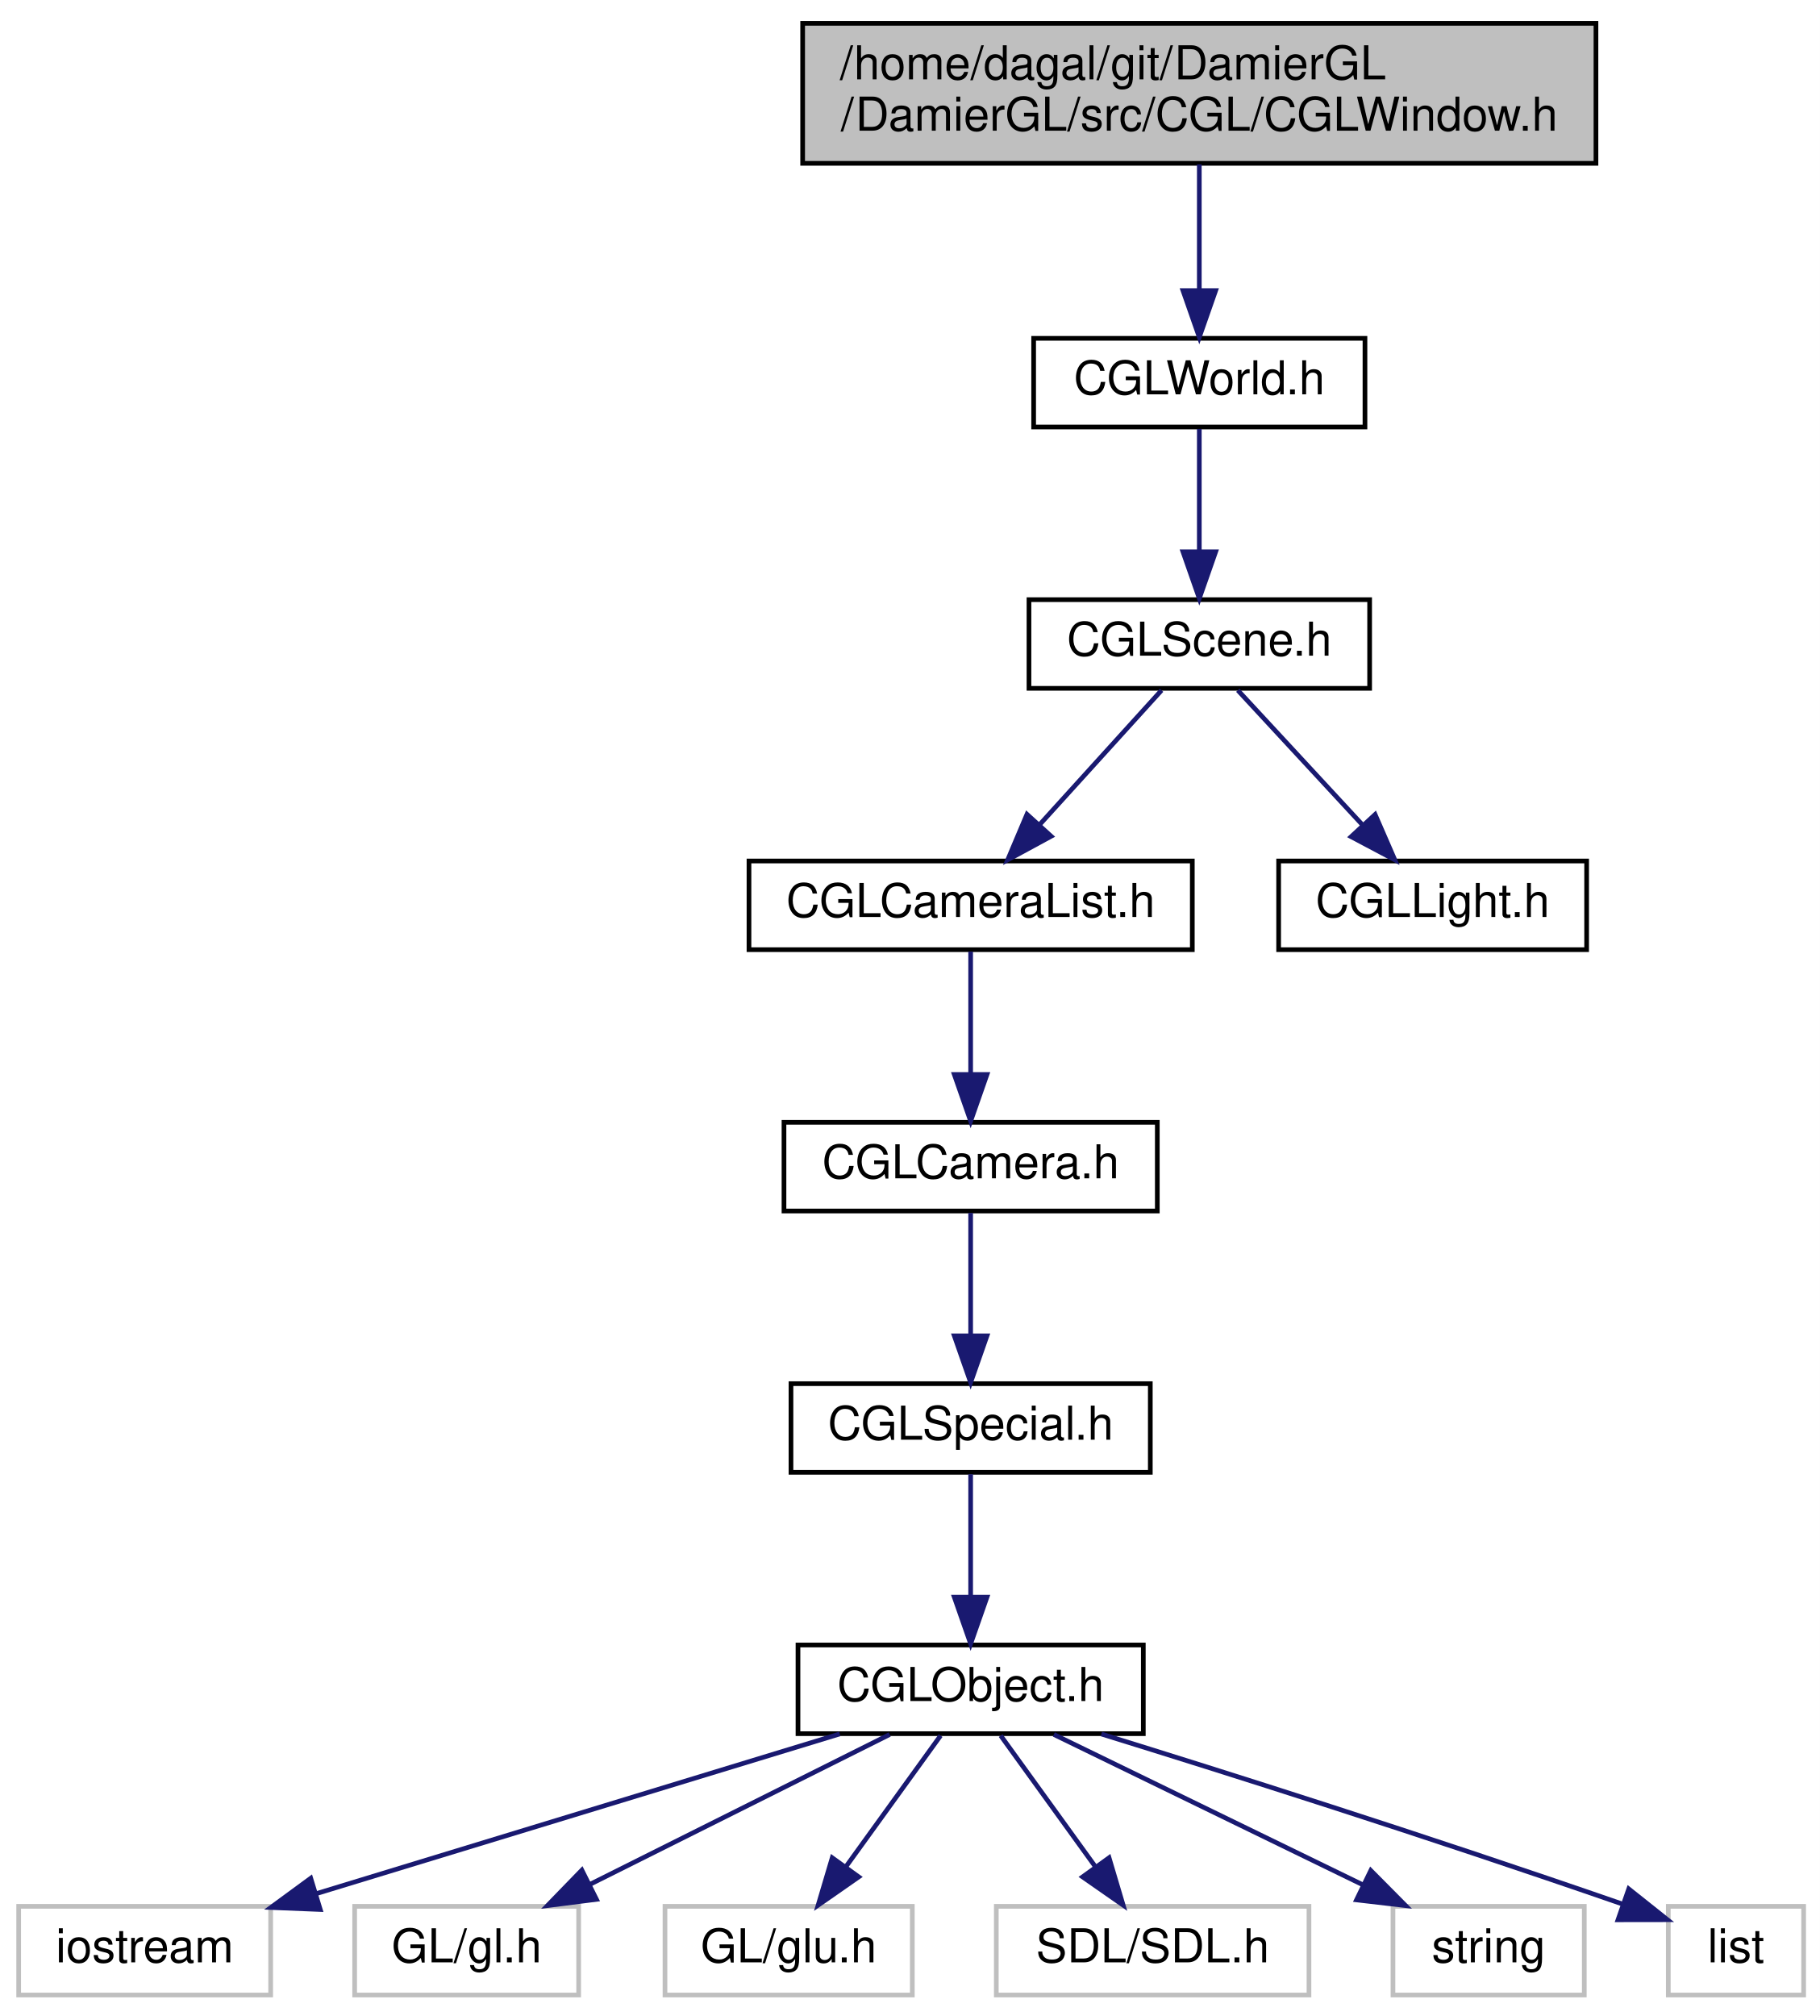
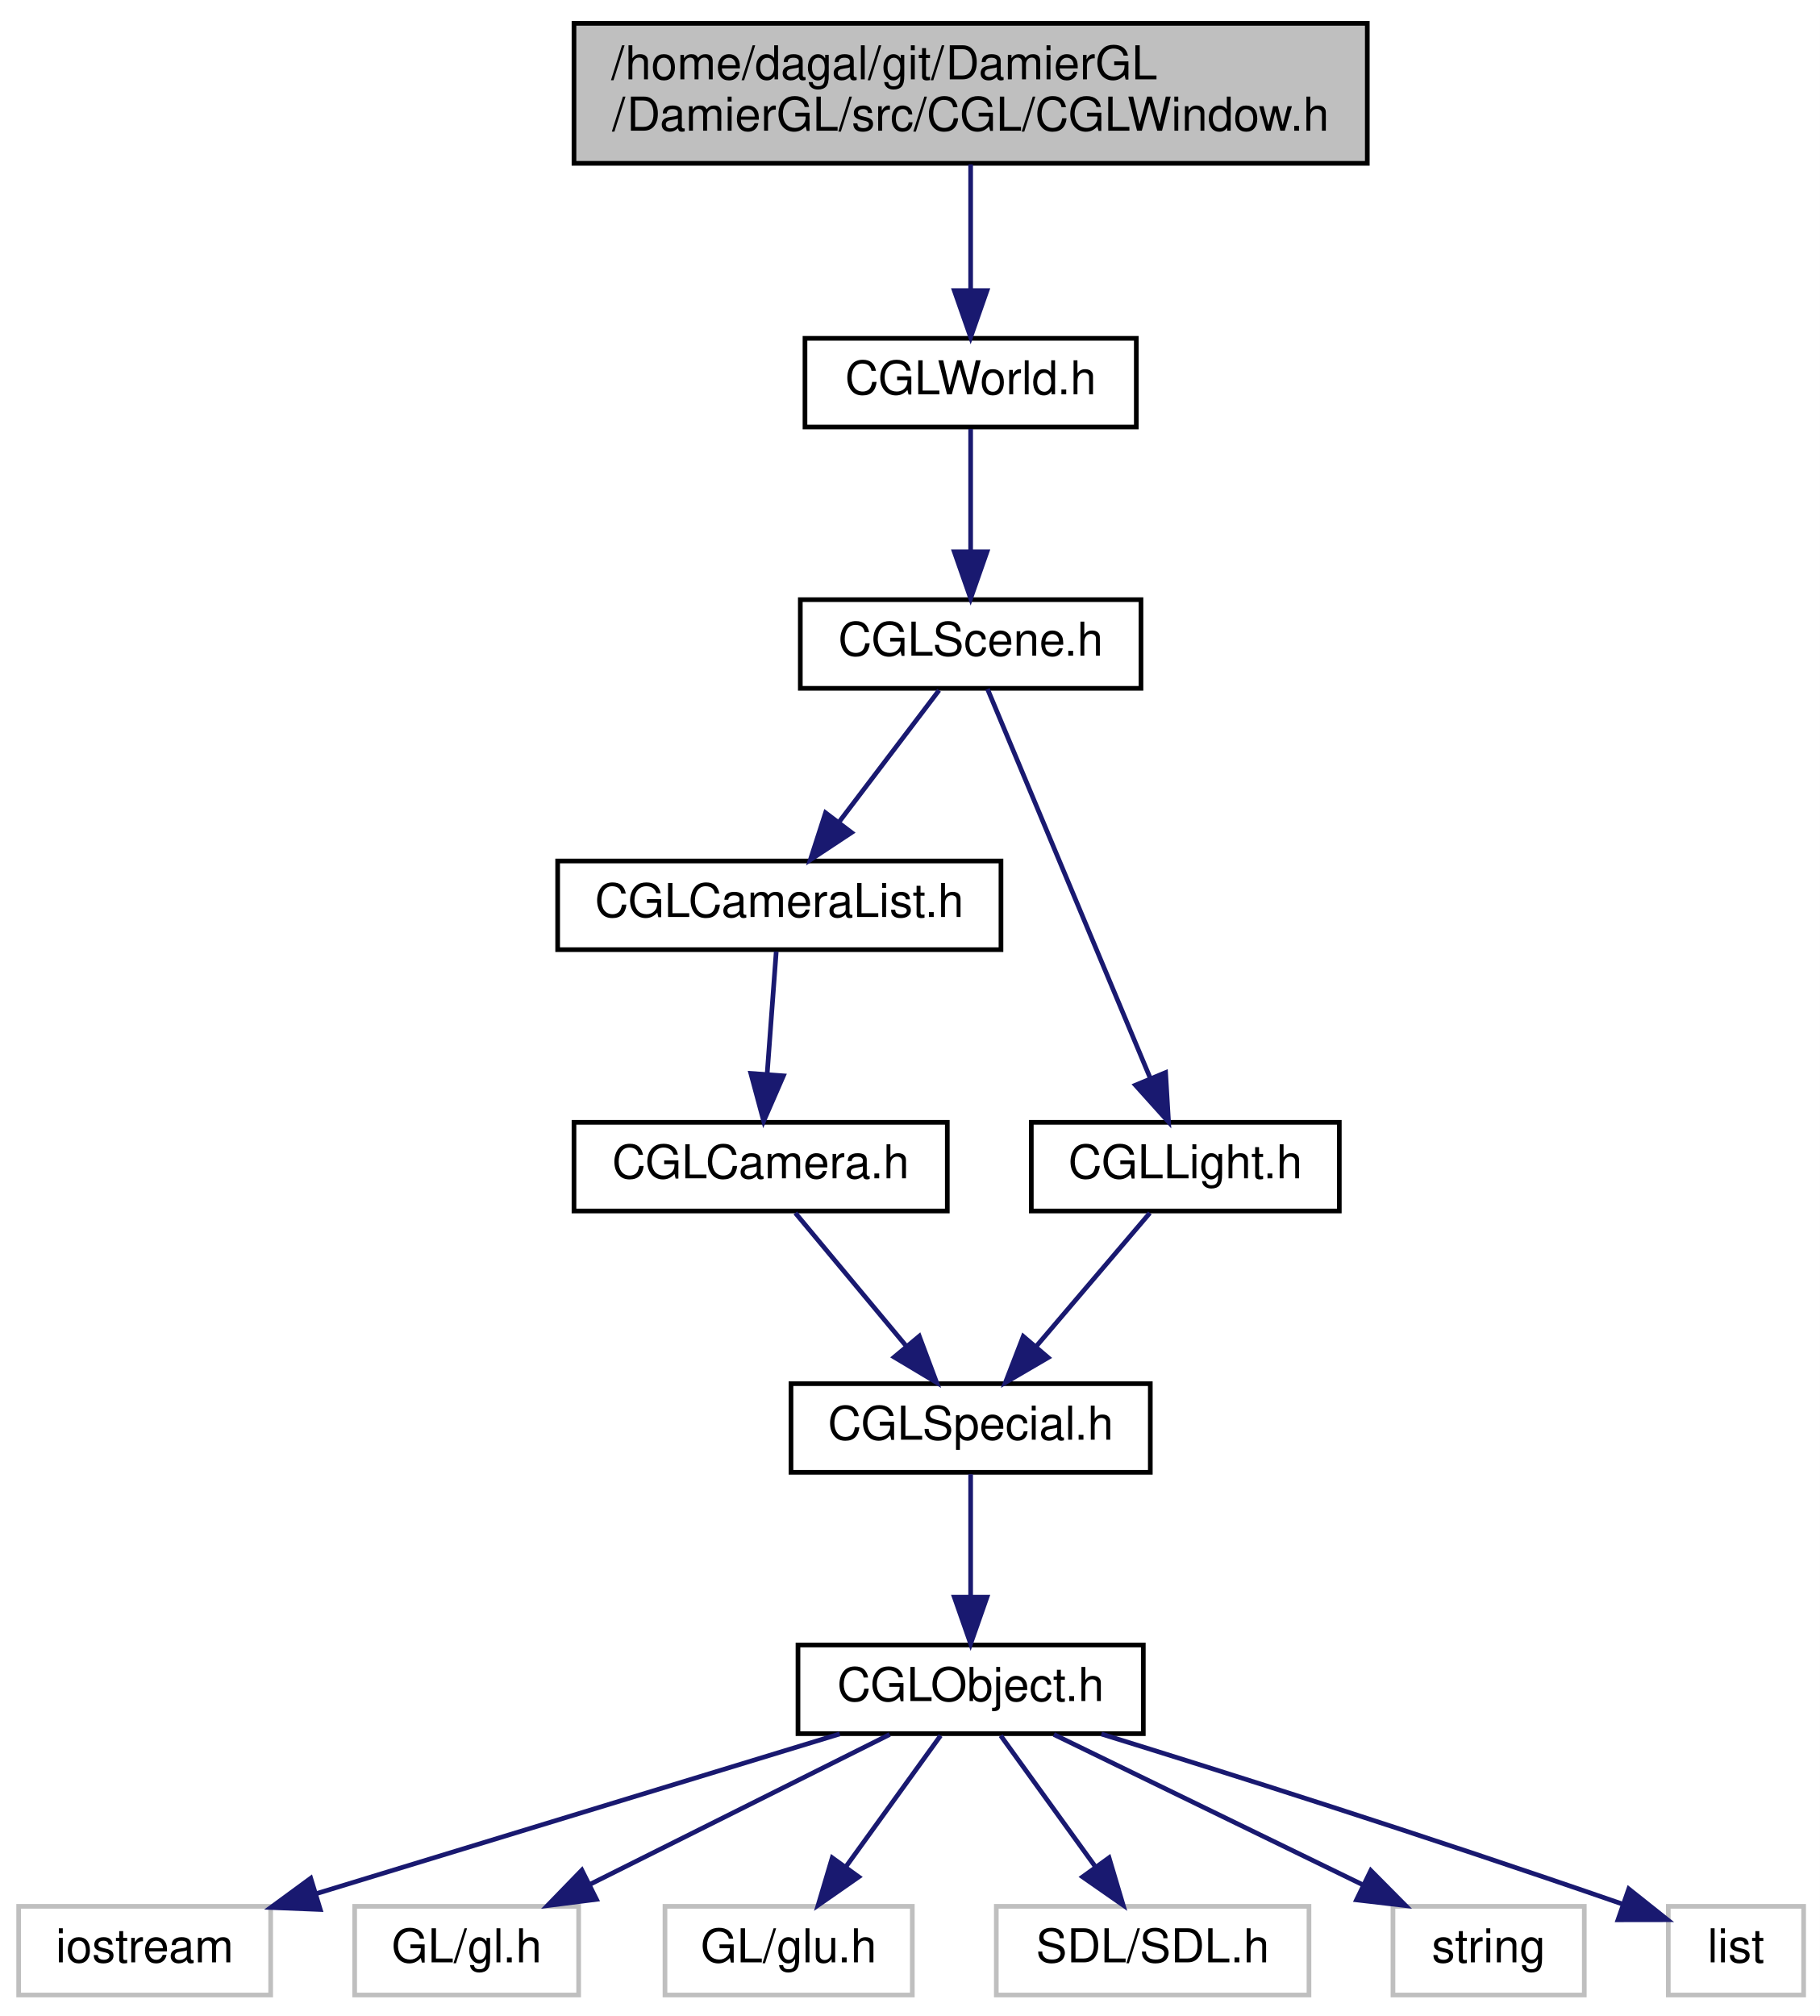
<svg xmlns="http://www.w3.org/2000/svg" xmlns:xlink="http://www.w3.org/1999/xlink" width="390pt" height="432pt" viewBox="0.00 0.00 390.00 432.00">
  <g id="graph0" class="graph" transform="scale(1 1) rotate(0) translate(4 428)">
    <polygon fill="white" stroke="none" points="-4,4 -4,-428 386,-428 386,4 -4,4" />
    <g id="node1" class="node">
-       <polygon fill="#bfbfbf" stroke="black" points="168,-393 168,-423 338,-423 338,-393 168,-393" />
-       <text text-anchor="start" x="176" y="-411" font-family="Helvetica,sans-Serif" font-size="10.00">/home/dagal/git/DamierGL</text>
-       <text text-anchor="middle" x="253" y="-400" font-family="Helvetica,sans-Serif" font-size="10.00">/DamierGL/src/CGL/CGLWindow.h</text>
+       <polygon fill="#bfbfbf" stroke="black" points="119,-393 119,-423 289,-423 289,-393 119,-393" />
+       <text text-anchor="start" x="127" y="-411" font-family="Helvetica,sans-Serif" font-size="10.00">/home/dagal/git/DamierGL</text>
+       <text text-anchor="middle" x="204" y="-400" font-family="Helvetica,sans-Serif" font-size="10.00">/DamierGL/src/CGL/CGLWindow.h</text>
    </g>
    <g id="node2" class="node">
      <g id="a_node2">
        <a xlink:href="$d6/d37/_c_g_l_world_8h.xhtml" xlink:title="CGLWorld.h">
-           <polygon fill="white" stroke="black" points="217.5,-336.5 217.5,-355.5 288.5,-355.5 288.5,-336.5 217.5,-336.5" />
-           <text text-anchor="middle" x="253" y="-343.5" font-family="Helvetica,sans-Serif" font-size="10.00">CGLWorld.h</text>
+           <polygon fill="white" stroke="black" points="168.5,-336.5 168.5,-355.5 239.5,-355.5 239.5,-336.5 168.5,-336.5" />
+           <text text-anchor="middle" x="204" y="-343.5" font-family="Helvetica,sans-Serif" font-size="10.00">CGLWorld.h</text>
        </a>
      </g>
    </g>
    <g id="edge1" class="edge">
-       <path fill="none" stroke="midnightblue" d="M253,-392.781C253,-384.781 253,-374.689 253,-366.017" />
-       <polygon fill="midnightblue" stroke="midnightblue" points="256.5,-365.73 253,-355.731 249.5,-365.731 256.5,-365.73" />
+       <path fill="none" stroke="midnightblue" d="M204,-392.781C204,-384.781 204,-374.689 204,-366.017" />
+       <polygon fill="midnightblue" stroke="midnightblue" points="207.5,-365.73 204,-355.731 200.5,-365.731 207.5,-365.73" />
    </g>
    <g id="node3" class="node">
      <g id="a_node3">
        <a xlink:href="$d0/dc9/_c_g_l_scene_8h.xhtml" xlink:title="CGLScene.h">
-           <polygon fill="white" stroke="black" points="216.5,-280.5 216.5,-299.5 289.5,-299.5 289.5,-280.5 216.5,-280.5" />
-           <text text-anchor="middle" x="253" y="-287.5" font-family="Helvetica,sans-Serif" font-size="10.00">CGLScene.h</text>
+           <polygon fill="white" stroke="black" points="167.5,-280.5 167.5,-299.5 240.5,-299.5 240.5,-280.5 167.5,-280.5" />
+           <text text-anchor="middle" x="204" y="-287.5" font-family="Helvetica,sans-Serif" font-size="10.00">CGLScene.h</text>
        </a>
      </g>
    </g>
    <g id="edge2" class="edge">
-       <path fill="none" stroke="midnightblue" d="M253,-336.083C253,-329.006 253,-318.861 253,-309.986" />
-       <polygon fill="midnightblue" stroke="midnightblue" points="256.5,-309.751 253,-299.751 249.5,-309.751 256.5,-309.751" />
+       <path fill="none" stroke="midnightblue" d="M204,-336.083C204,-329.006 204,-318.861 204,-309.986" />
+       <polygon fill="midnightblue" stroke="midnightblue" points="207.5,-309.751 204,-299.751 200.5,-309.751 207.5,-309.751" />
    </g>
    <g id="node4" class="node">
      <g id="a_node4">
        <a xlink:href="$d5/d86/_c_g_l_camera_list_8h.xhtml" xlink:title="CGLCameraList.h">
-           <polygon fill="white" stroke="black" points="156.5,-224.5 156.5,-243.5 251.5,-243.5 251.5,-224.5 156.5,-224.5" />
-           <text text-anchor="middle" x="204" y="-231.5" font-family="Helvetica,sans-Serif" font-size="10.00">CGLCameraList.h</text>
+           <polygon fill="white" stroke="black" points="115.5,-224.5 115.5,-243.5 210.5,-243.5 210.5,-224.5 115.5,-224.5" />
+           <text text-anchor="middle" x="163" y="-231.5" font-family="Helvetica,sans-Serif" font-size="10.00">CGLCameraList.h</text>
        </a>
      </g>
    </g>
    <g id="edge3" class="edge">
-       <path fill="none" stroke="midnightblue" d="M244.909,-280.083C237.845,-272.298 227.412,-260.801 218.851,-251.367" />
-       <polygon fill="midnightblue" stroke="midnightblue" points="221.253,-248.805 211.941,-243.751 216.069,-253.509 221.253,-248.805" />
+       <path fill="none" stroke="midnightblue" d="M197.23,-280.083C191.438,-272.455 182.942,-261.264 175.862,-251.941" />
+       <polygon fill="midnightblue" stroke="midnightblue" points="178.479,-249.599 169.644,-243.751 172.904,-253.832 178.479,-249.599" />
    </g>
    <g id="node14" class="node">
      <g id="a_node14">
        <a xlink:href="$da/d23/_c_g_l_light_8h.xhtml" xlink:title="CGLLight.h">
-           <polygon fill="white" stroke="black" points="270,-224.5 270,-243.5 336,-243.5 336,-224.5 270,-224.5" />
-           <text text-anchor="middle" x="303" y="-231.5" font-family="Helvetica,sans-Serif" font-size="10.00">CGLLight.h</text>
+           <polygon fill="white" stroke="black" points="217,-168.5 217,-187.5 283,-187.5 283,-168.5 217,-168.5" />
+           <text text-anchor="middle" x="250" y="-175.5" font-family="Helvetica,sans-Serif" font-size="10.00">CGLLight.h</text>
        </a>
      </g>
    </g>
    <g id="edge13" class="edge">
-       <path fill="none" stroke="midnightblue" d="M261.256,-280.083C268.465,-272.298 279.11,-260.801 287.846,-251.367" />
-       <polygon fill="midnightblue" stroke="midnightblue" points="290.671,-253.467 294.897,-243.751 285.535,-248.711 290.671,-253.467" />
+       <path fill="none" stroke="midnightblue" d="M207.61,-280.368C215.1,-262.456 232.468,-220.923 242.494,-196.948" />
+       <polygon fill="midnightblue" stroke="midnightblue" points="245.778,-198.168 246.407,-187.591 239.32,-195.467 245.778,-198.168" />
    </g>
    <g id="node5" class="node">
      <g id="a_node5">
        <a xlink:href="$df/d5b/_c_g_l_camera_8h.xhtml" xlink:title="CGLCamera.h">
-           <polygon fill="white" stroke="black" points="164,-168.5 164,-187.5 244,-187.5 244,-168.5 164,-168.5" />
-           <text text-anchor="middle" x="204" y="-175.5" font-family="Helvetica,sans-Serif" font-size="10.00">CGLCamera.h</text>
+           <polygon fill="white" stroke="black" points="119,-168.5 119,-187.5 199,-187.5 199,-168.5 119,-168.5" />
+           <text text-anchor="middle" x="159" y="-175.5" font-family="Helvetica,sans-Serif" font-size="10.00">CGLCamera.h</text>
        </a>
      </g>
    </g>
    <g id="edge4" class="edge">
-       <path fill="none" stroke="midnightblue" d="M204,-224.083C204,-217.006 204,-206.861 204,-197.986" />
-       <polygon fill="midnightblue" stroke="midnightblue" points="207.5,-197.751 204,-187.751 200.5,-197.751 207.5,-197.751" />
+       <path fill="none" stroke="midnightblue" d="M162.339,-224.083C161.815,-217.006 161.064,-206.861 160.406,-197.986" />
+       <polygon fill="midnightblue" stroke="midnightblue" points="163.877,-197.465 159.648,-187.751 156.897,-197.982 163.877,-197.465" />
    </g>
    <g id="node6" class="node">
      <g id="a_node6">
        <a xlink:href="$dc/db8/_c_g_l_special_8h.xhtml" xlink:title="CGLSpecial.h">
          <polygon fill="white" stroke="black" points="165.5,-112.5 165.5,-131.5 242.5,-131.5 242.5,-112.5 165.5,-112.5" />
          <text text-anchor="middle" x="204" y="-119.5" font-family="Helvetica,sans-Serif" font-size="10.00">CGLSpecial.h</text>
        </a>
      </g>
    </g>
    <g id="edge5" class="edge">
-       <path fill="none" stroke="midnightblue" d="M204,-168.083C204,-161.006 204,-150.861 204,-141.986" />
-       <polygon fill="midnightblue" stroke="midnightblue" points="207.5,-141.751 204,-131.751 200.5,-141.751 207.5,-141.751" />
+       <path fill="none" stroke="midnightblue" d="M166.431,-168.083C172.853,-160.377 182.306,-149.033 190.122,-139.653" />
+       <polygon fill="midnightblue" stroke="midnightblue" points="192.994,-141.674 196.707,-131.751 187.617,-137.193 192.994,-141.674" />
    </g>
    <g id="node7" class="node">
      <g id="a_node7">
        <a xlink:href="$d6/d55/_c_g_l_object_8h.xhtml" xlink:title="CGLObject.h">
          <polygon fill="white" stroke="black" points="167,-56.5 167,-75.5 241,-75.5 241,-56.5 167,-56.5" />
          <text text-anchor="middle" x="204" y="-63.5" font-family="Helvetica,sans-Serif" font-size="10.00">CGLObject.h</text>
        </a>
      </g>
    </g>
    <g id="edge6" class="edge">
      <path fill="none" stroke="midnightblue" d="M204,-112.083C204,-105.006 204,-94.861 204,-85.987" />
      <polygon fill="midnightblue" stroke="midnightblue" points="207.5,-85.751 204,-75.751 200.5,-85.751 207.5,-85.751" />
    </g>
    <g id="node8" class="node">
      <polygon fill="white" stroke="#bfbfbf" points="0,-0.5 0,-19.5 54,-19.5 54,-0.5 0,-0.5" />
      <text text-anchor="middle" x="27" y="-7.5" font-family="Helvetica,sans-Serif" font-size="10.00">iostream</text>
    </g>
    <g id="edge7" class="edge">
      <path fill="none" stroke="midnightblue" d="M175.954,-56.444C145.653,-47.199 97.242,-32.43 63.879,-22.251" />
      <polygon fill="midnightblue" stroke="midnightblue" points="64.63,-18.821 54.044,-19.251 62.588,-25.517 64.63,-18.821" />
    </g>
    <g id="node9" class="node">
      <polygon fill="white" stroke="#bfbfbf" points="72,-0.5 72,-19.5 120,-19.5 120,-0.5 72,-0.5" />
      <text text-anchor="middle" x="96" y="-7.5" font-family="Helvetica,sans-Serif" font-size="10.00">GL/gl.h</text>
    </g>
    <g id="edge8" class="edge">
      <path fill="none" stroke="midnightblue" d="M186.648,-56.324C169.328,-47.664 142.485,-34.242 122.498,-24.249" />
      <polygon fill="midnightblue" stroke="midnightblue" points="123.819,-20.996 113.309,-19.654 120.688,-27.257 123.819,-20.996" />
    </g>
    <g id="node10" class="node">
      <polygon fill="white" stroke="#bfbfbf" points="138.5,-0.5 138.5,-19.5 191.5,-19.5 191.5,-0.5 138.5,-0.5" />
      <text text-anchor="middle" x="165" y="-7.5" font-family="Helvetica,sans-Serif" font-size="10.00">GL/glu.h</text>
    </g>
    <g id="edge9" class="edge">
      <path fill="none" stroke="midnightblue" d="M197.56,-56.083C192.051,-48.455 183.969,-37.264 177.235,-27.941" />
      <polygon fill="midnightblue" stroke="midnightblue" points="180.013,-25.809 171.32,-19.751 174.338,-29.907 180.013,-25.809" />
    </g>
    <g id="node11" class="node">
      <polygon fill="white" stroke="#bfbfbf" points="209.5,-0.5 209.5,-19.5 276.5,-19.5 276.5,-0.5 209.5,-0.5" />
      <text text-anchor="middle" x="243" y="-7.5" font-family="Helvetica,sans-Serif" font-size="10.00">SDL/SDL.h</text>
    </g>
    <g id="edge10" class="edge">
      <path fill="none" stroke="midnightblue" d="M210.44,-56.083C215.949,-48.455 224.031,-37.264 230.765,-27.941" />
      <polygon fill="midnightblue" stroke="midnightblue" points="233.662,-29.907 236.68,-19.751 227.987,-25.809 233.662,-29.907" />
    </g>
    <g id="node12" class="node">
      <polygon fill="white" stroke="#bfbfbf" points="294.5,-0.5 294.5,-19.5 335.5,-19.5 335.5,-0.5 294.5,-0.5" />
      <text text-anchor="middle" x="315" y="-7.5" font-family="Helvetica,sans-Serif" font-size="10.00">string</text>
    </g>
    <g id="edge11" class="edge">
      <path fill="none" stroke="midnightblue" d="M221.834,-56.324C239.716,-47.625 267.475,-34.12 288.046,-24.113" />
      <polygon fill="midnightblue" stroke="midnightblue" points="289.749,-27.177 297.21,-19.654 286.687,-20.882 289.749,-27.177" />
    </g>
    <g id="node13" class="node">
      <polygon fill="white" stroke="#bfbfbf" points="353.5,-0.5 353.5,-19.5 382.5,-19.5 382.5,-0.5 353.5,-0.5" />
      <text text-anchor="middle" x="368" y="-7.5" font-family="Helvetica,sans-Serif" font-size="10.00">list</text>
    </g>
    <g id="edge12" class="edge">
      <path fill="none" stroke="midnightblue" d="M232.021,-56.425C258.495,-48.23 299.512,-35.29 343.817,-19.943" />
      <polygon fill="midnightblue" stroke="midnightblue" points="345.026,-23.229 353.317,-16.633 342.722,-16.618 345.026,-23.229" />
    </g>
+     <g id="edge14" class="edge">
+       <path fill="none" stroke="midnightblue" d="M242.404,-168.083C235.773,-160.298 225.979,-148.801 217.942,-139.367" />
+       <polygon fill="midnightblue" stroke="midnightblue" points="220.604,-137.094 211.455,-131.751 215.275,-141.633 220.604,-137.094" />
+     </g>
  </g>
</svg>
